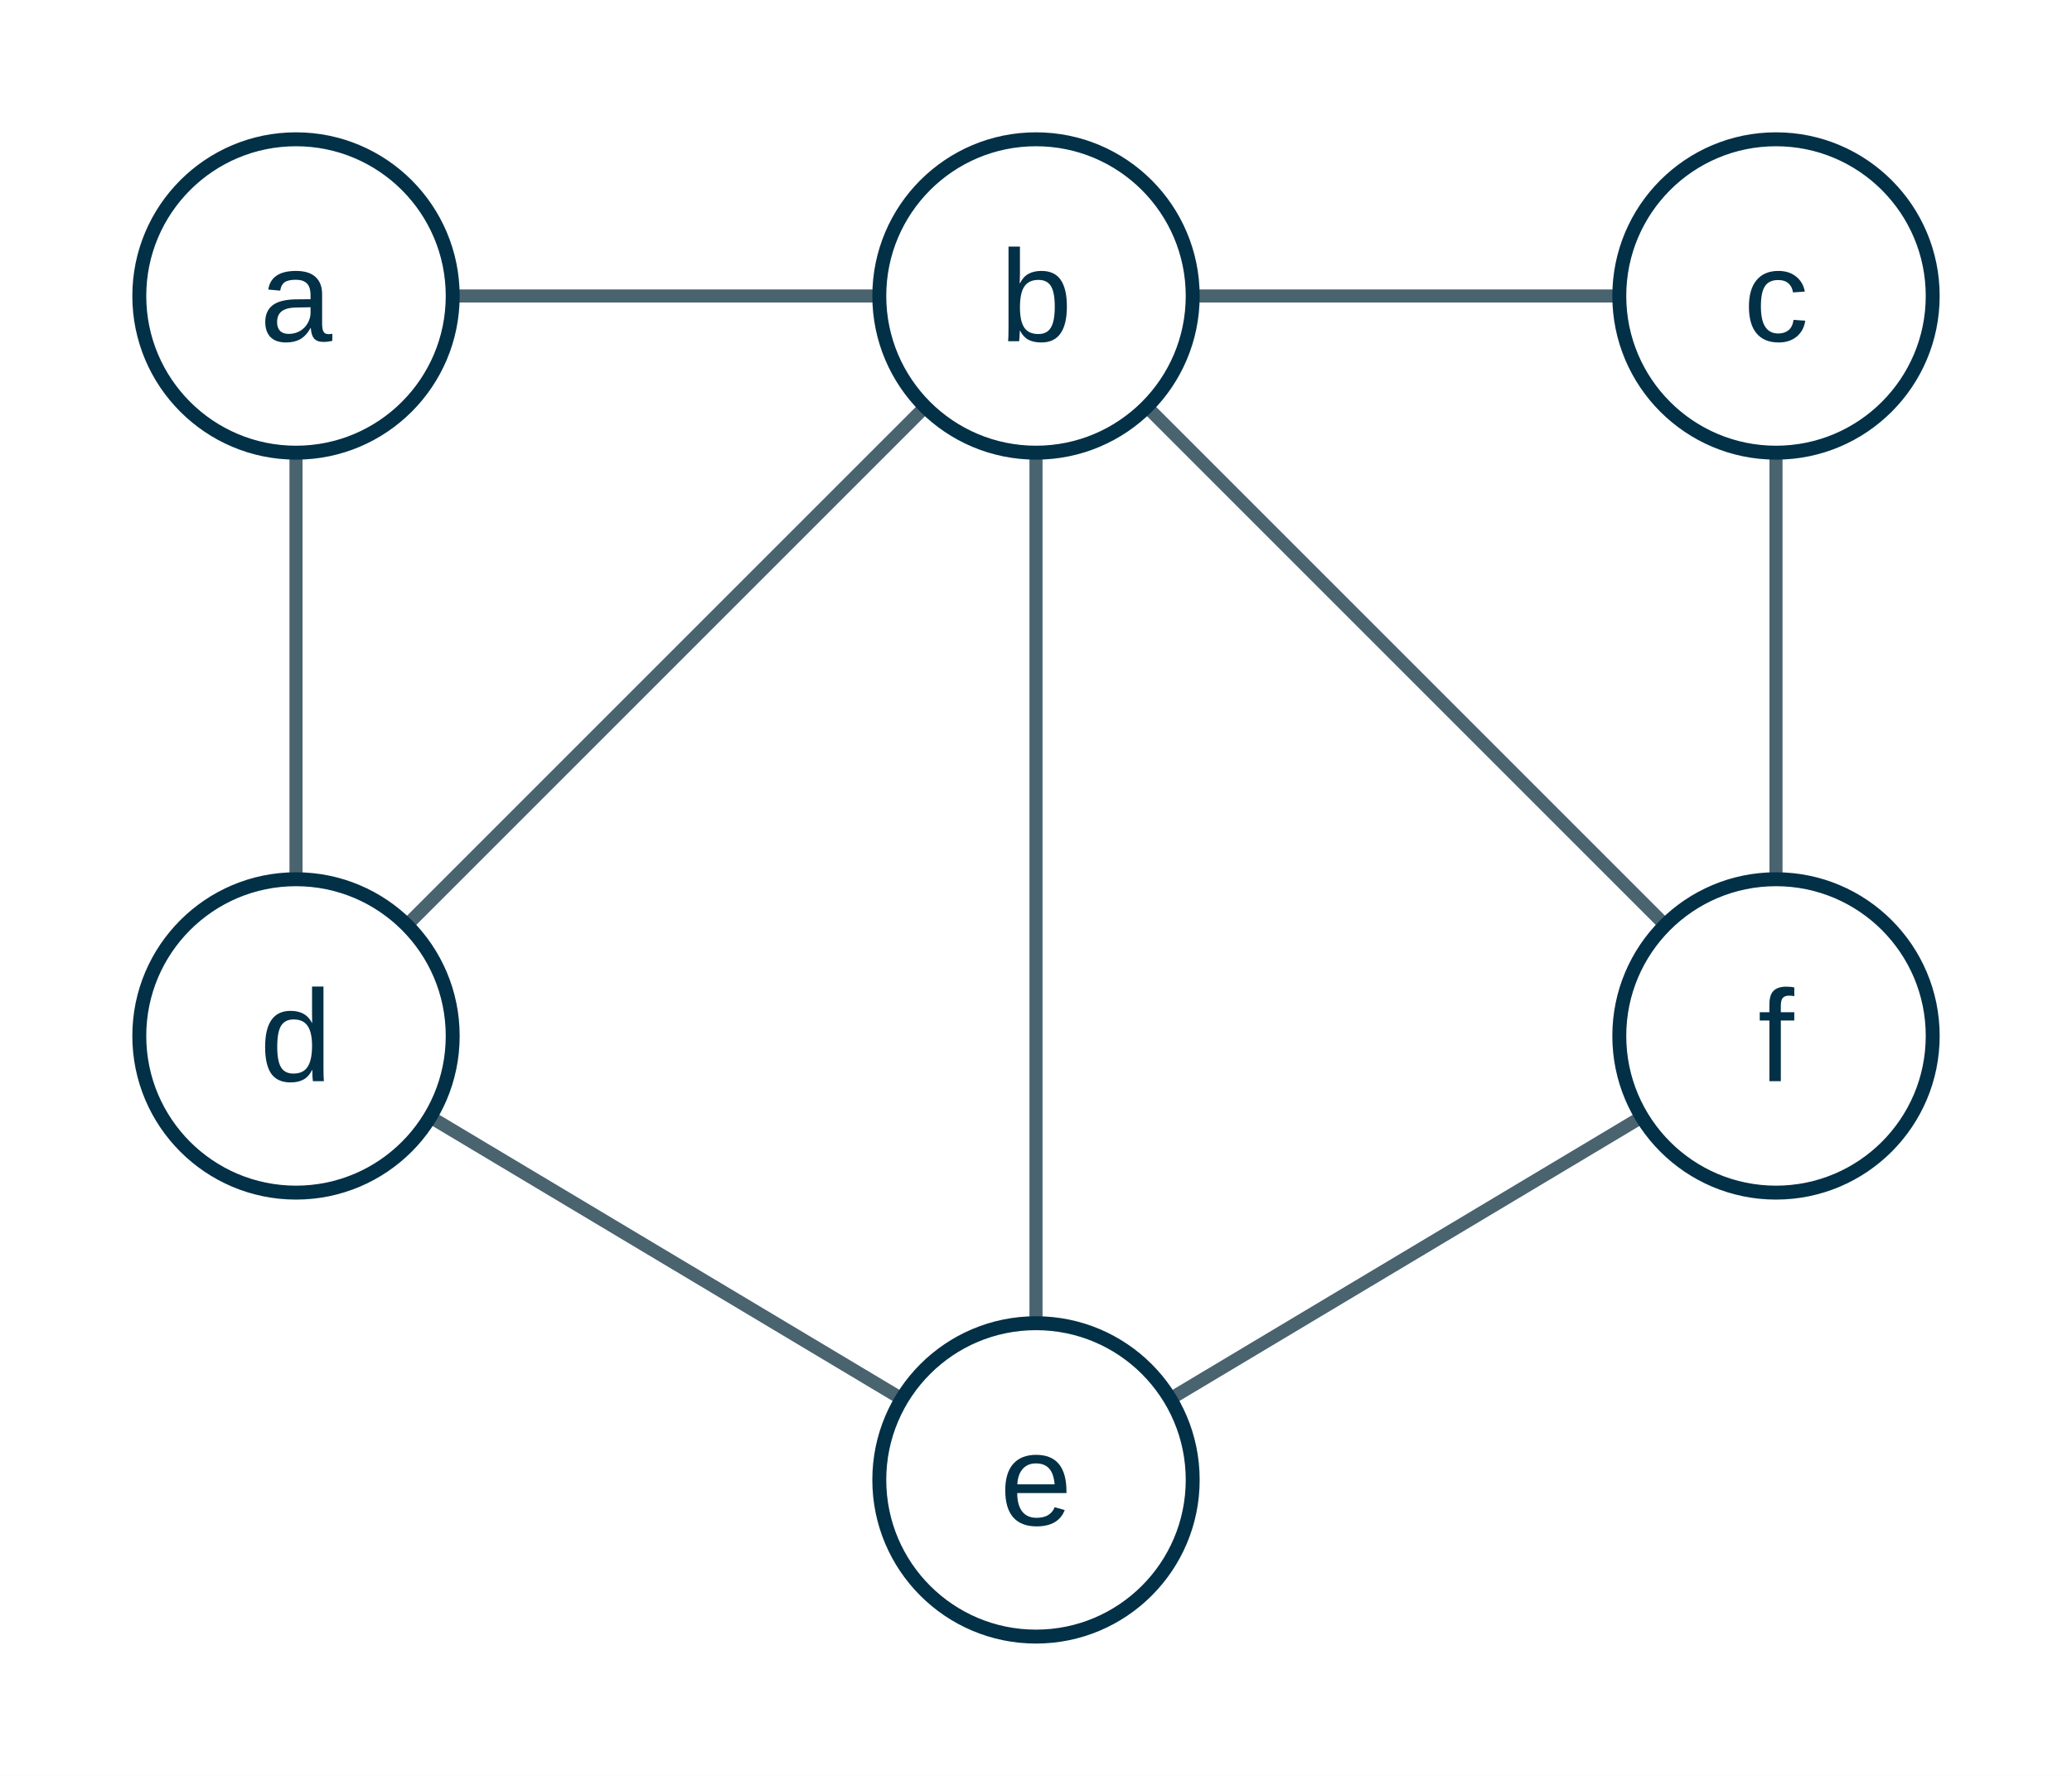
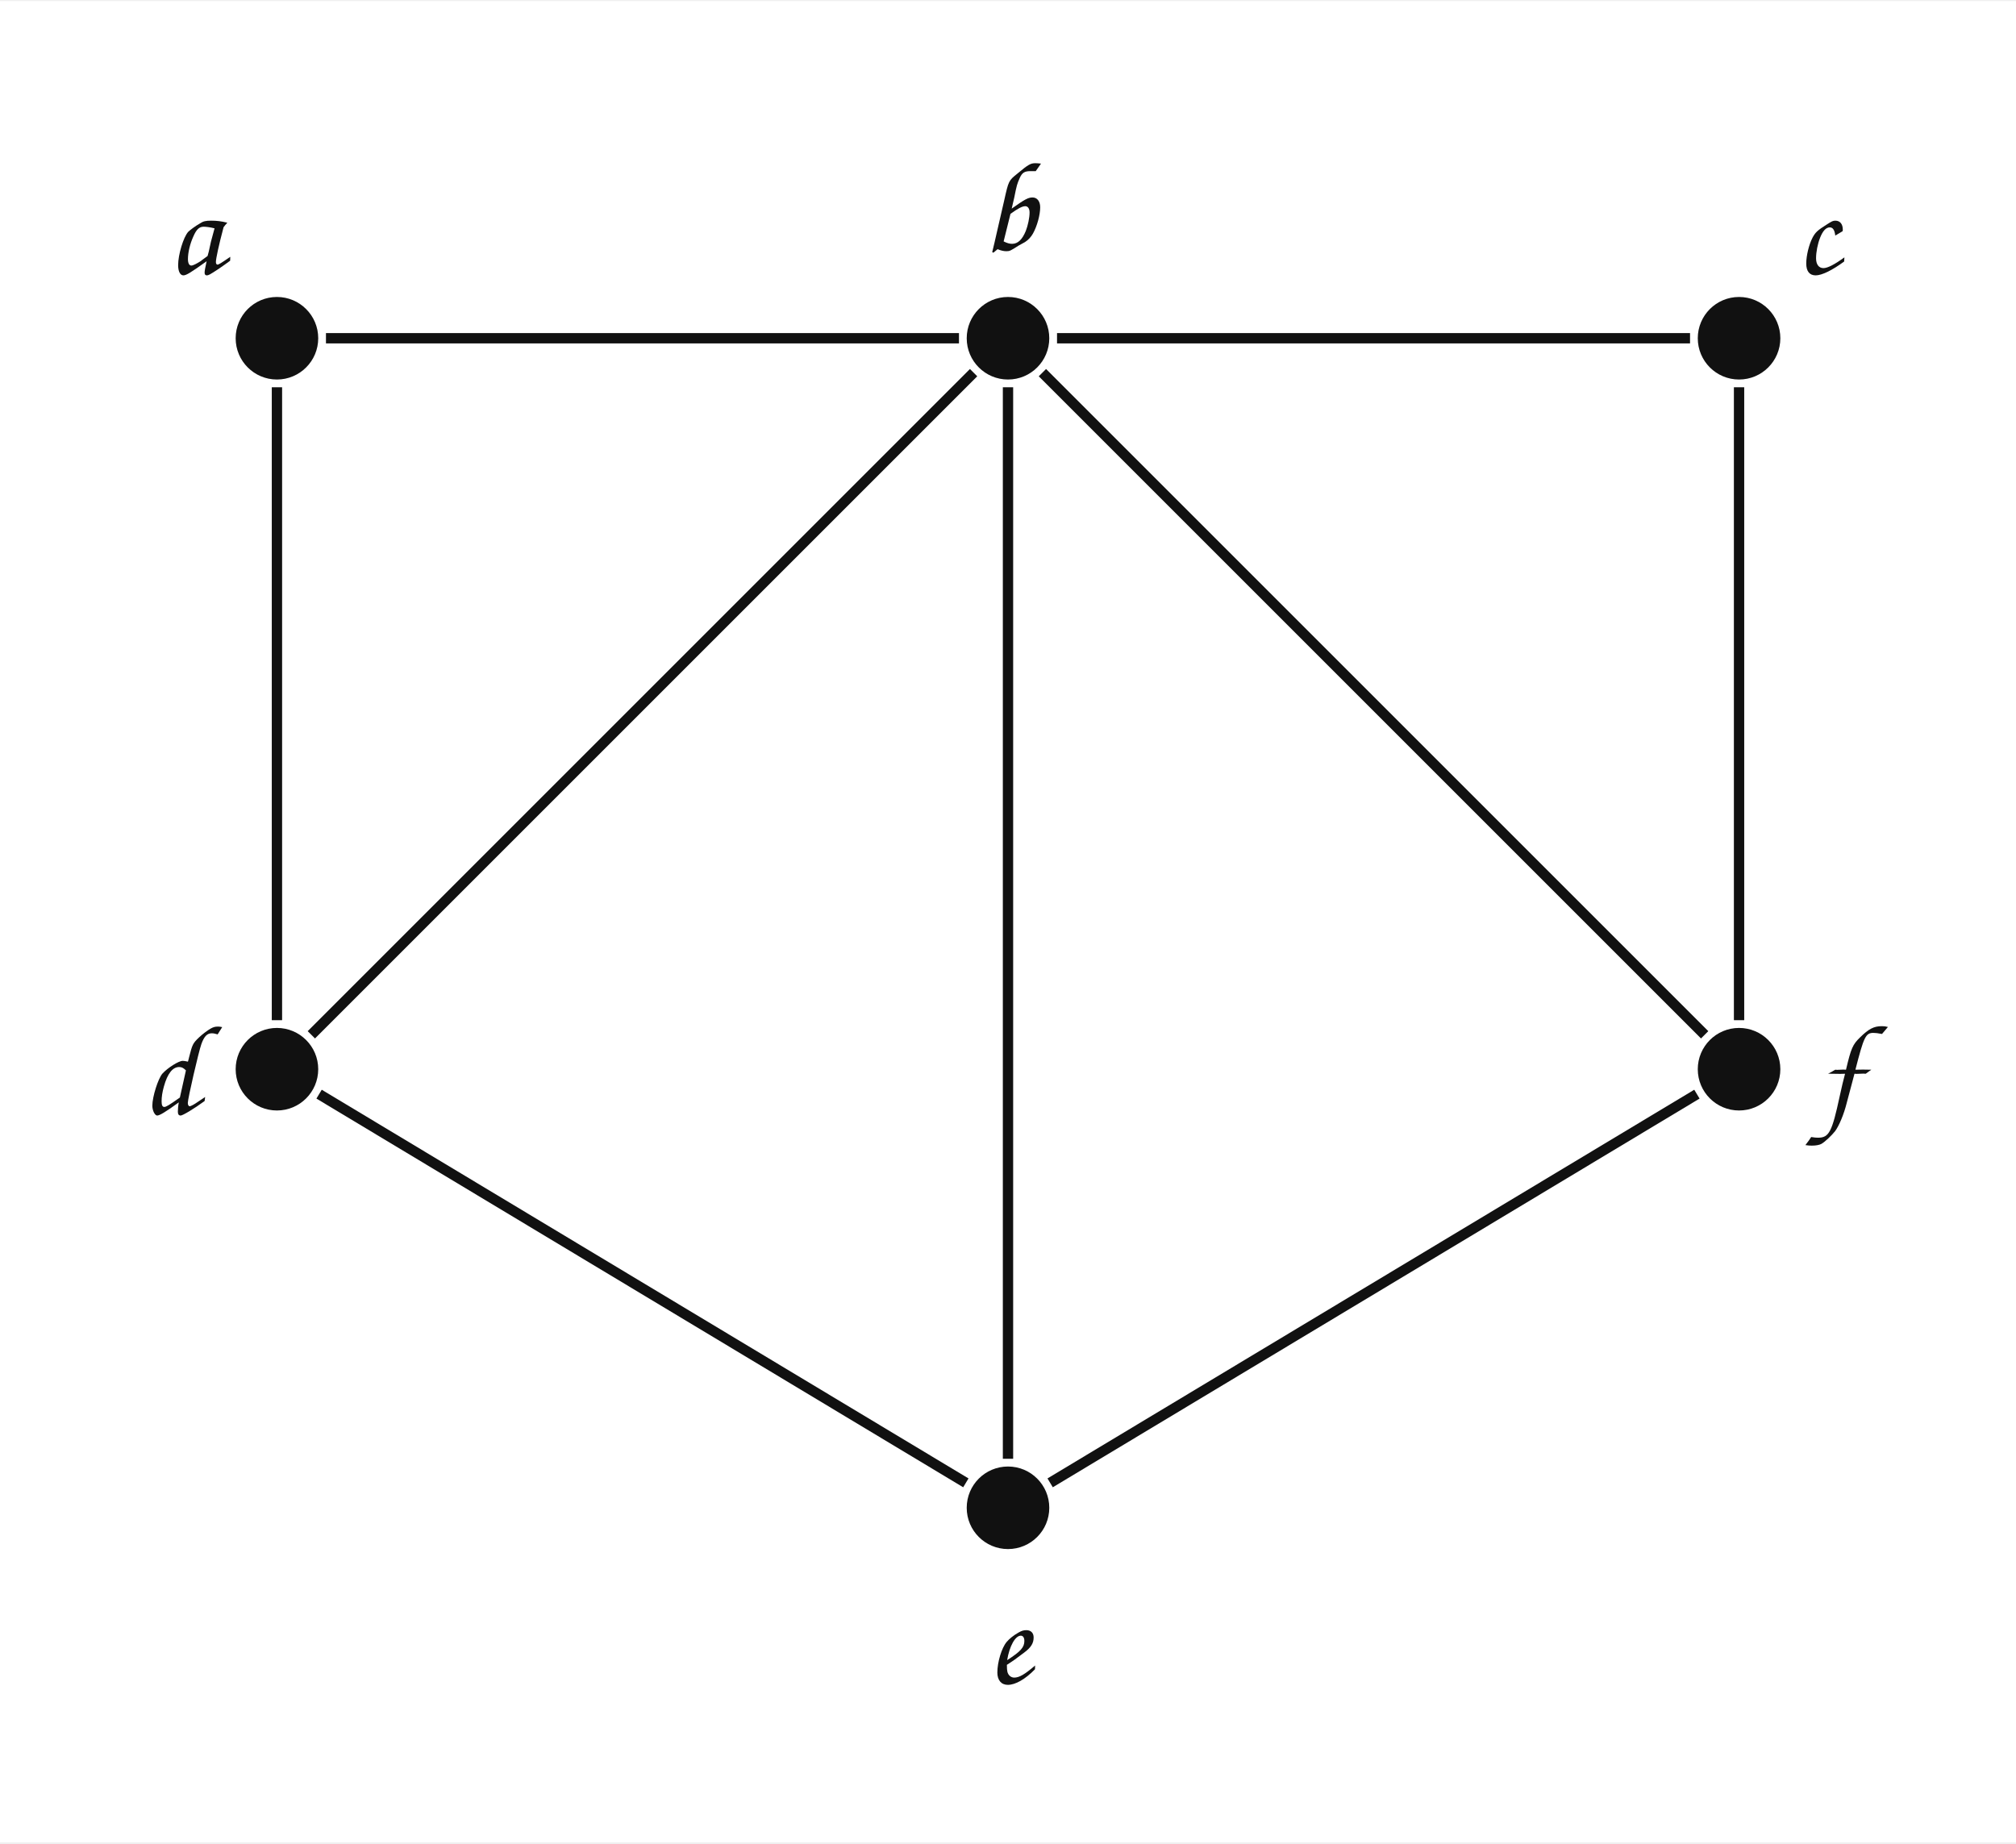
- <svg xmlns="http://www.w3.org/2000/svg" width="238" height="204" viewBox="-34.0 -34.0 238.0 204.0" font-family="Plus Jakarta Sans, Arial, sans-serif">
+ <svg xmlns="http://www.w3.org/2000/svg" width="234" height="214" viewBox="-32.2 -39.2 234.4 214.1" font-family="'Comic Sans MS', 'Comic Neue', 'Comic Relief', 'Chalkboard SE', cursive">
  <defs>
    <marker id="arr-plain" viewBox="0 0 10 10" refX="9" refY="5" markerWidth="11" markerHeight="11" markerUnits="userSpaceOnUse" orient="auto-start-reverse">
-       <path d="M0,0 L10,5 L0,10 z" fill="#49636f" />
+       <path d="M0,0 L10,5 L0,10 z" fill="#555555" />
    </marker>
    <marker id="arr-tree" viewBox="0 0 10 10" refX="9" refY="5" markerWidth="11" markerHeight="11" markerUnits="userSpaceOnUse" orient="auto-start-reverse">
-       <path d="M0,0 L10,5 L0,10 z" fill="#219ebc" />
+       <path d="M0,0 L10,5 L0,10 z" fill="#1f3c88" />
    </marker>
    <marker id="arr-new" viewBox="0 0 10 10" refX="9" refY="5" markerWidth="11" markerHeight="11" markerUnits="userSpaceOnUse" orient="auto-start-reverse">
-       <path d="M0,0 L10,5 L0,10 z" fill="#a94700" />
+       <path d="M0,0 L10,5 L0,10 z" fill="#d62020" />
    </marker>
    <marker id="arr-dim" viewBox="0 0 10 10" refX="9" refY="5" markerWidth="11" markerHeight="11" markerUnits="userSpaceOnUse" orient="auto-start-reverse">
-       <path d="M0,0 L10,5 L0,10 z" fill="#c9d3d8" />
+       <path d="M0,0 L10,5 L0,10 z" fill="#cfcfcf" />
    </marker>
    <marker id="arr-cand" viewBox="0 0 10 10" refX="9" refY="5" markerWidth="11" markerHeight="11" markerUnits="userSpaceOnUse" orient="auto-start-reverse">
-       <path d="M0,0 L10,5 L0,10 z" fill="#fb8500" />
+       <path d="M0,0 L10,5 L0,10 z" fill="#e08a00" />
    </marker>
    <marker id="arr-reject" viewBox="0 0 10 10" refX="9" refY="5" markerWidth="11" markerHeight="11" markerUnits="userSpaceOnUse" orient="auto-start-reverse">
-       <path d="M0,0 L10,5 L0,10 z" fill="#c0392b" />
+       <path d="M0,0 L10,5 L0,10 z" fill="#d62020" />
    </marker>
    <marker id="arr-back" viewBox="0 0 10 10" refX="9" refY="5" markerWidth="11" markerHeight="11" markerUnits="userSpaceOnUse" orient="auto-start-reverse">
-       <path d="M0,0 L10,5 L0,10 z" fill="#49636f" />
+       <path d="M0,0 L10,5 L0,10 z" fill="#555555" />
    </marker>
    <marker id="arr-ghost" viewBox="0 0 10 10" refX="9" refY="5" markerWidth="11" markerHeight="11" markerUnits="userSpaceOnUse" orient="auto-start-reverse">
-       <path d="M0,0 L10,5 L0,10 z" fill="#c9d3d8" />
+       <path d="M0,0 L10,5 L0,10 z" fill="#cfcfcf" />
    </marker>
  </defs>
-   <rect x="-34.0" y="-34.0" width="238.0" height="204.0" fill="#ffffff" />
-   <line x1="18.0" y1="0.0" x2="67.0" y2="0.0" stroke="#49636f" stroke-width="1.5" />
-   <line x1="103.0" y1="0.0" x2="152.0" y2="0.0" stroke="#49636f" stroke-width="1.5" />
-   <line x1="0.0" y1="18.0" x2="0.0" y2="67.0" stroke="#49636f" stroke-width="1.5" />
-   <line x1="85.0" y1="18.0" x2="85.0" y2="118.0" stroke="#49636f" stroke-width="1.5" />
-   <line x1="170.0" y1="18.0" x2="170.0" y2="67.0" stroke="#49636f" stroke-width="1.5" />
-   <line x1="15.4" y1="94.3" x2="69.6" y2="126.7" stroke="#49636f" stroke-width="1.5" />
-   <line x1="100.4" y1="126.7" x2="154.6" y2="94.3" stroke="#49636f" stroke-width="1.5" />
-   <line x1="72.3" y1="12.7" x2="12.7" y2="72.3" stroke="#49636f" stroke-width="1.5" />
-   <line x1="97.7" y1="12.7" x2="157.3" y2="72.3" stroke="#49636f" stroke-width="1.5" />
-   <circle cx="0.0" cy="0.0" r="18" fill="#ffffff" stroke="#023047" stroke-width="1.6" />
-   <text x="0.0" y="5.2" font-size="15" fill="#023047" text-anchor="middle">a</text>
-   <circle cx="85.0" cy="0.0" r="18" fill="#ffffff" stroke="#023047" stroke-width="1.6" />
-   <text x="85.0" y="5.2" font-size="15" fill="#023047" text-anchor="middle">b</text>
-   <circle cx="170.0" cy="0.0" r="18" fill="#ffffff" stroke="#023047" stroke-width="1.6" />
-   <text x="170.0" y="5.2" font-size="15" fill="#023047" text-anchor="middle">c</text>
-   <circle cx="0.0" cy="85.0" r="18" fill="#ffffff" stroke="#023047" stroke-width="1.6" />
-   <text x="0.0" y="90.2" font-size="15" fill="#023047" text-anchor="middle">d</text>
-   <circle cx="85.0" cy="136.0" r="18" fill="#ffffff" stroke="#023047" stroke-width="1.6" />
-   <text x="85.0" y="141.2" font-size="15" fill="#023047" text-anchor="middle">e</text>
-   <circle cx="170.0" cy="85.0" r="18" fill="#ffffff" stroke="#023047" stroke-width="1.6" />
-   <text x="170.0" y="90.2" font-size="15" fill="#023047" text-anchor="middle">f</text>
+   <rect x="-32.2" y="-39.2" width="234.4" height="214.1" fill="#ffffff" />
+   <line x1="5.7" y1="0.0" x2="79.3" y2="0.0" stroke="#111111" stroke-width="1.2" />
+   <line x1="90.7" y1="0.0" x2="164.3" y2="0.0" stroke="#111111" stroke-width="1.2" />
+   <line x1="0.0" y1="5.7" x2="0.0" y2="79.3" stroke="#111111" stroke-width="1.2" />
+   <line x1="85.0" y1="5.7" x2="85.0" y2="130.3" stroke="#111111" stroke-width="1.2" />
+   <line x1="170.0" y1="5.7" x2="170.0" y2="79.3" stroke="#111111" stroke-width="1.2" />
+   <line x1="4.9" y1="87.9" x2="80.1" y2="133.1" stroke="#111111" stroke-width="1.2" />
+   <line x1="89.9" y1="133.1" x2="165.1" y2="87.9" stroke="#111111" stroke-width="1.2" />
+   <line x1="81.0" y1="4.0" x2="4.0" y2="81.0" stroke="#111111" stroke-width="1.2" />
+   <line x1="89.0" y1="4.0" x2="166.0" y2="81.0" stroke="#111111" stroke-width="1.2" />
+   <circle cx="0.0" cy="0.0" r="4.2" fill="#111111" stroke="#111111" stroke-width="1.2" />
+   <text x="-6.5" y="-7.5" font-size="15" fill="#111111" text-anchor="end">a</text>
+   <circle cx="85.0" cy="0.0" r="4.2" fill="#111111" stroke="#111111" stroke-width="1.2" />
+   <text x="85.0" y="-10.2" font-size="15" fill="#111111" text-anchor="middle">b</text>
+   <circle cx="170.0" cy="0.0" r="4.2" fill="#111111" stroke="#111111" stroke-width="1.2" />
+   <text x="176.5" y="-7.5" font-size="15" fill="#111111" text-anchor="start">c</text>
+   <circle cx="0.0" cy="85.0" r="4.2" fill="#111111" stroke="#111111" stroke-width="1.2" />
+   <text x="-9.2" y="90.2" font-size="15" fill="#111111" text-anchor="end">d</text>
+   <circle cx="85.0" cy="136.0" r="4.2" fill="#111111" stroke="#111111" stroke-width="1.2" />
+   <text x="85.0" y="156.4" font-size="15" fill="#111111" text-anchor="middle">e</text>
+   <circle cx="170.0" cy="85.0" r="4.2" fill="#111111" stroke="#111111" stroke-width="1.2" />
+   <text x="179.2" y="90.2" font-size="15" fill="#111111" text-anchor="start">f</text>
</svg>
